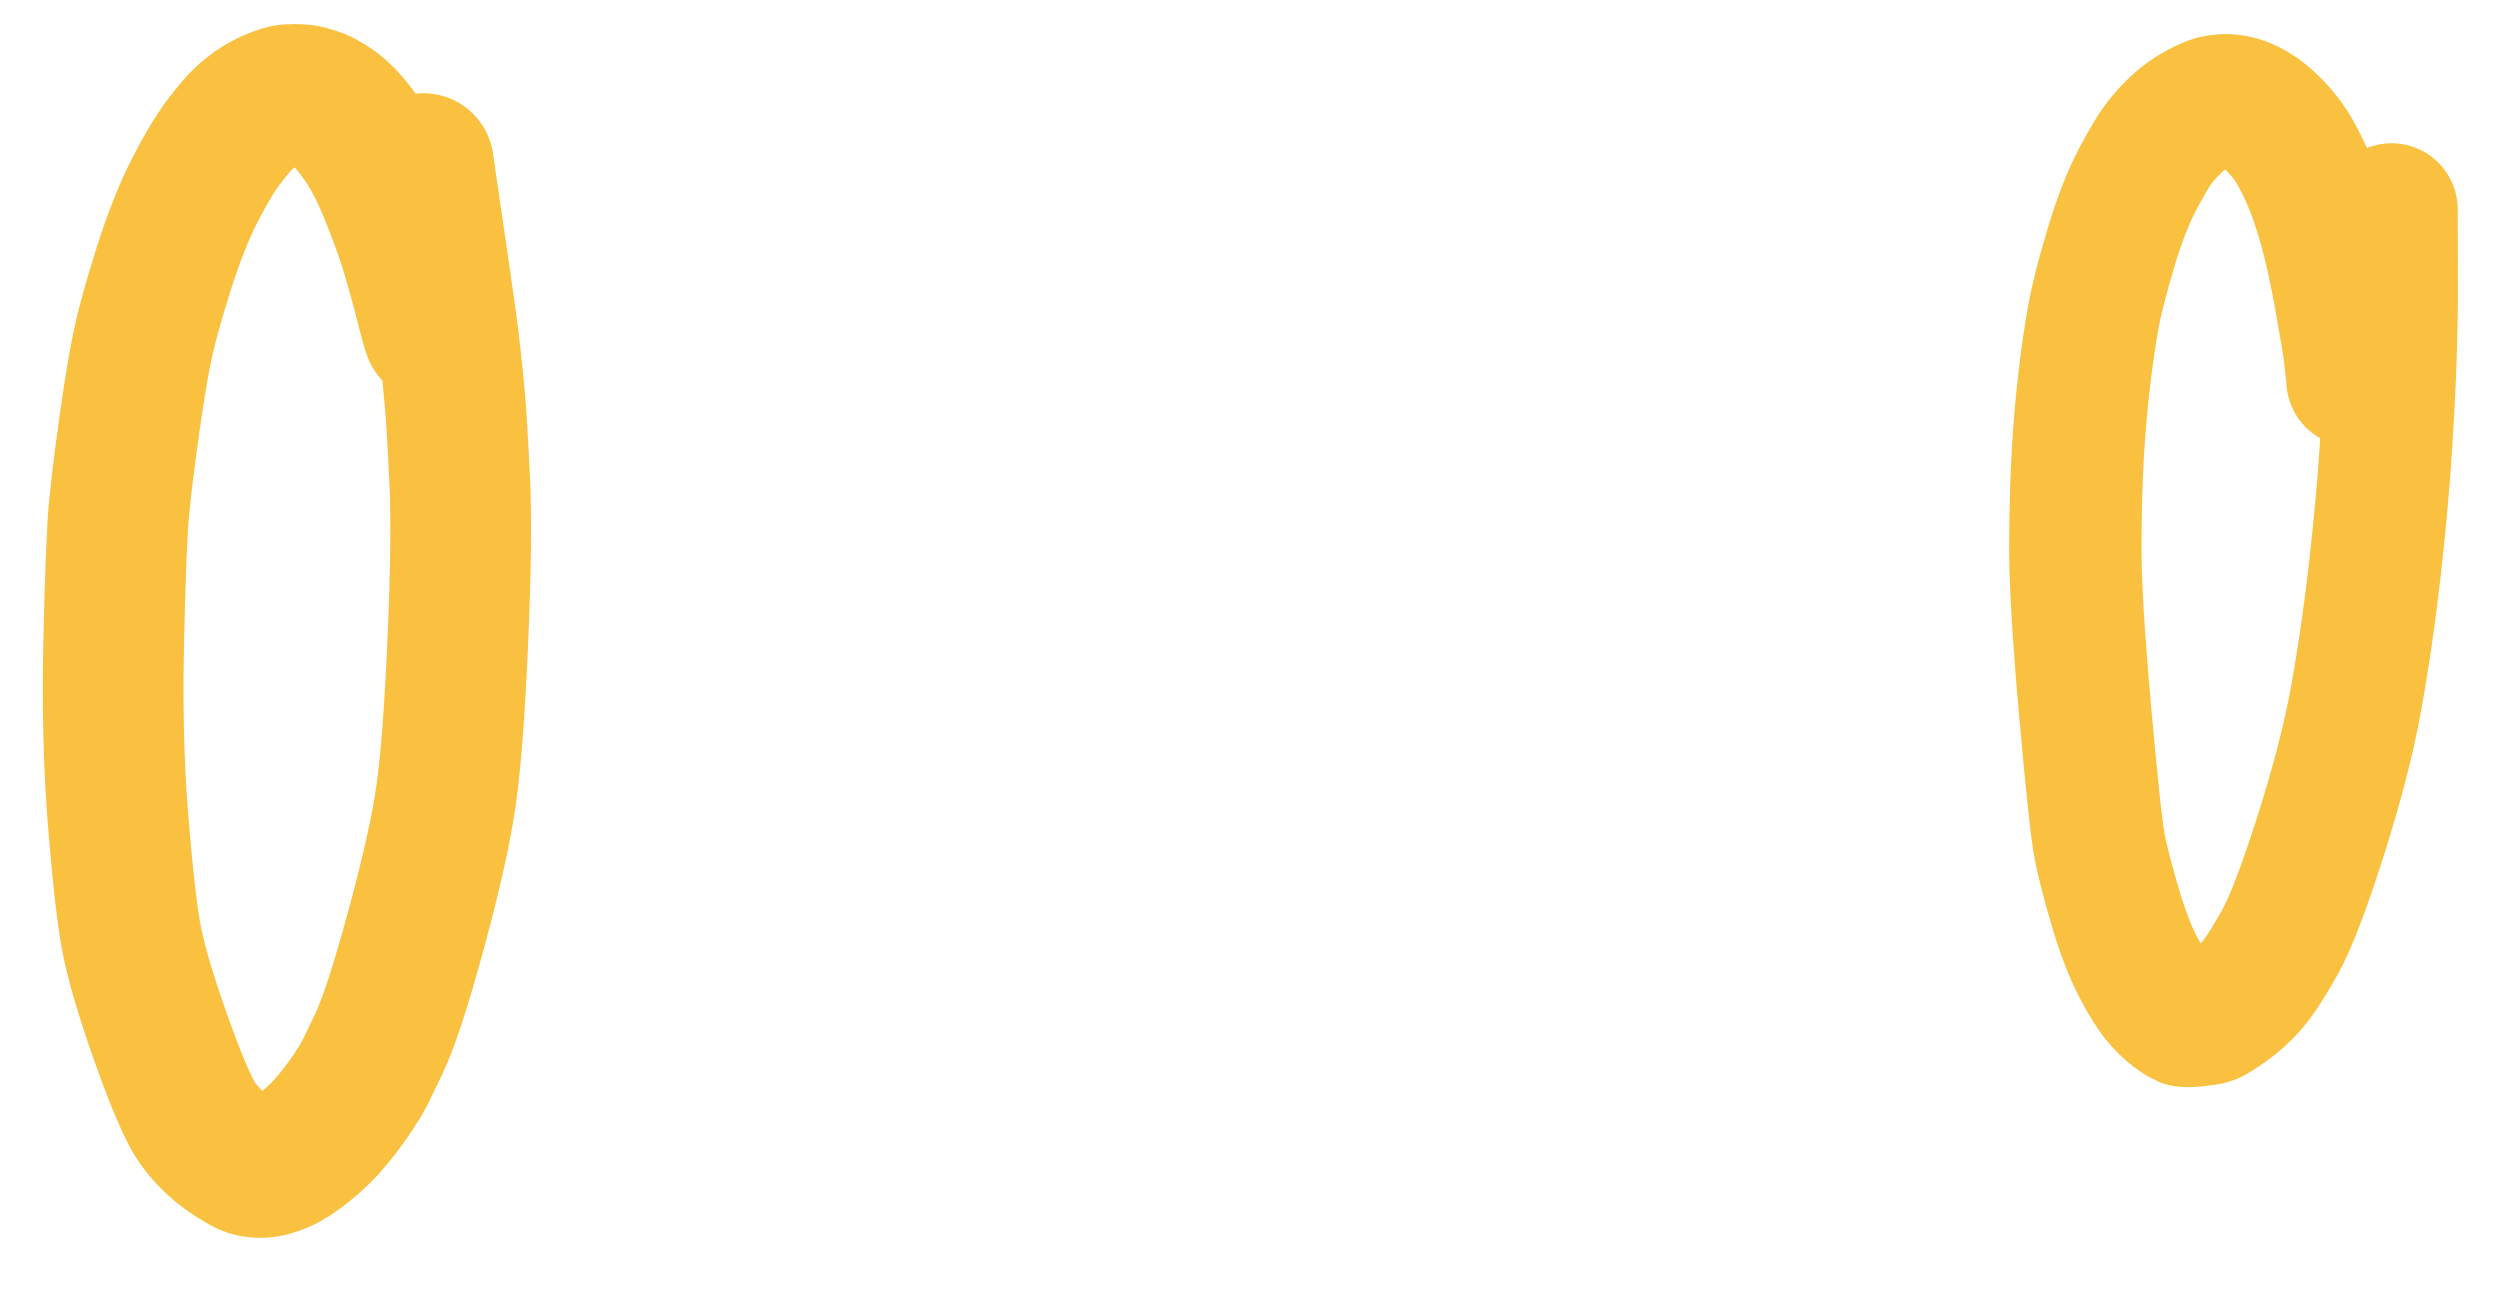
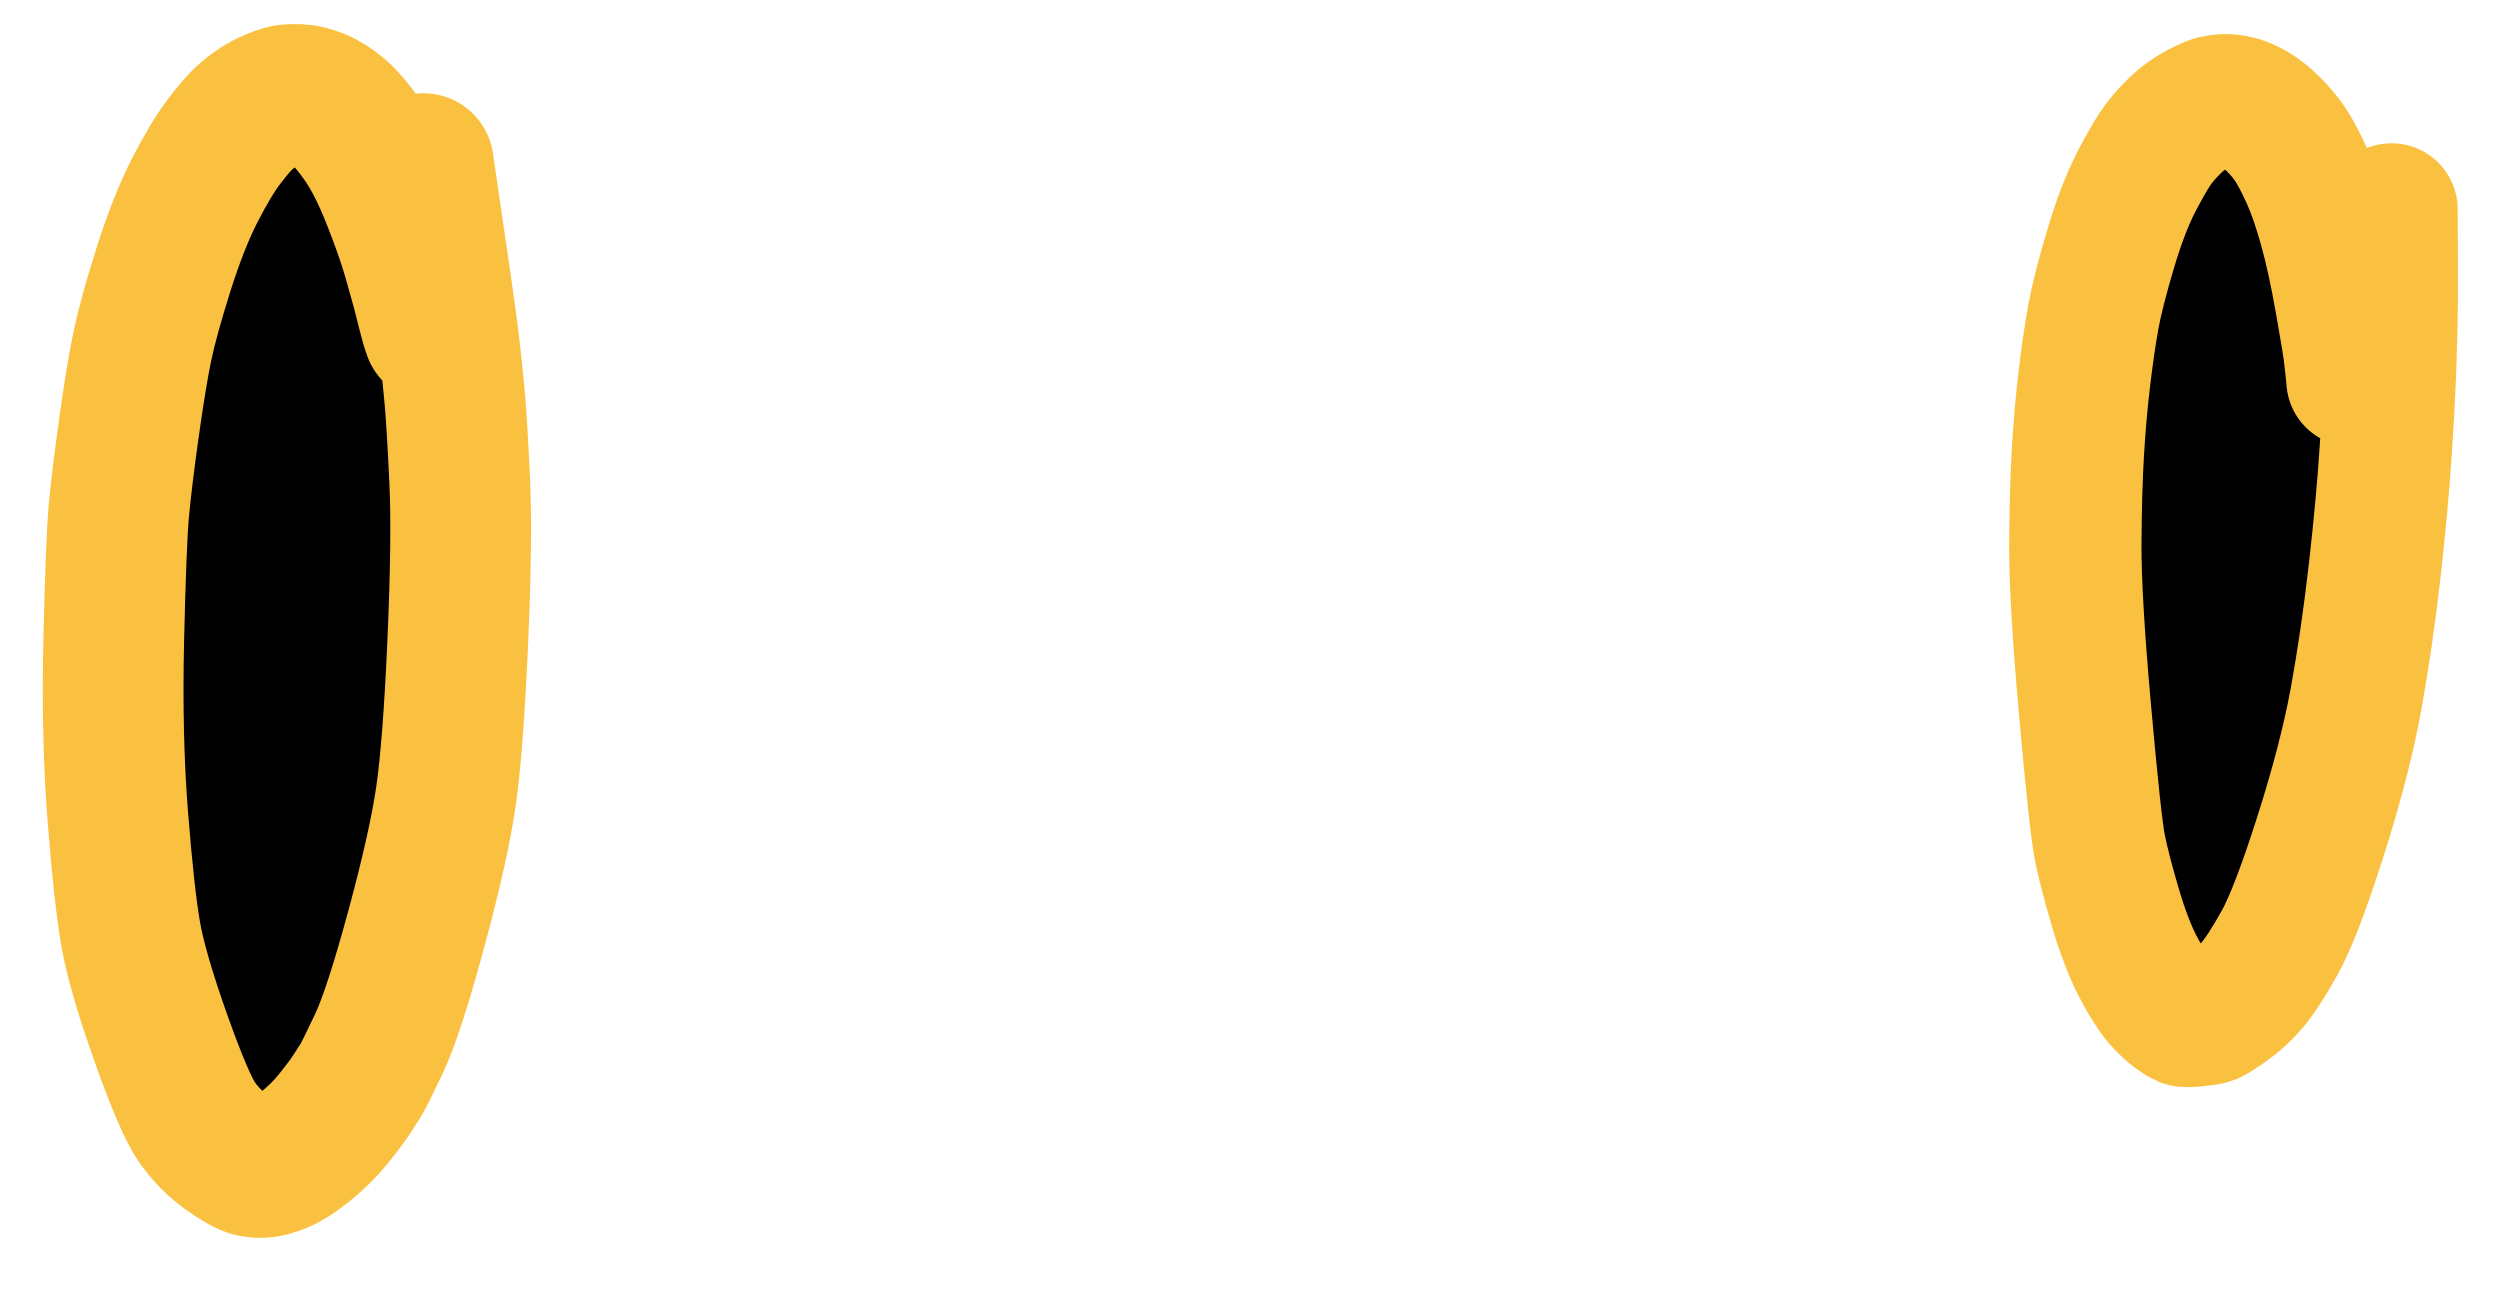
<svg xmlns="http://www.w3.org/2000/svg" width="348.476pt" height="181.229pt" version="1.1" viewBox="-69.074 672.882 348.476 181.229">
-   <defs />
-   <g id="Pen" opacity="1.000">
-     <path id="STROKE_adfa9f82-6438-4dde-9fa9-9db801fcb87c" opacity="1.000" fill="none" stroke="#fac141" stroke-width="19.615" stroke-opacity="1.000" stroke-linecap="round" stroke-linejoin="round" d="M -8.660 719.173 Q -9.029 718.187 -9.465 716.407 Q -9.900 714.628 -10.202 713.479 Q -10.503 712.330 -11.492 708.871 Q -12.481 705.411 -14.430 700.500 Q -16.379 695.588 -18.317 692.749 Q -20.255 689.911 -21.801 688.574 Q -23.346 687.238 -24.805 686.675 Q -26.263 686.113 -27.212 686.068 Q -28.162 686.023 -28.845 686.071 Q -29.528 686.119 -30.896 686.677 Q -32.263 687.235 -33.311 687.967 Q -34.359 688.698 -35.214 689.499 Q -36.068 690.300 -37.831 692.592 Q -39.594 694.884 -41.882 699.323 Q -44.171 703.763 -46.288 710.455 Q -48.405 717.147 -49.249 721.221 Q -50.093 725.295 -51.104 732.533 Q -52.114 739.771 -52.509 744.095 Q -52.904 748.419 -53.218 762.018 Q -53.533 775.618 -52.652 786.726 Q -51.771 797.834 -50.864 803.051 Q -49.957 808.267 -46.644 817.596 Q -43.330 826.925 -41.553 829.407 Q -39.776 831.890 -37.389 833.572 Q -35.001 835.254 -33.999 835.476 Q -32.998 835.698 -32.165 835.586 Q -31.332 835.474 -30.007 834.950 Q -28.682 834.426 -26.495 832.682 Q -24.308 830.938 -22.607 828.832 Q -20.905 826.726 -20.038 825.402 Q -19.170 824.078 -18.745 823.391 Q -18.320 822.703 -16.277 818.409 Q -14.233 814.114 -11.077 802.490 Q -7.921 790.866 -6.911 783.865 Q -5.901 776.864 -5.264 762.316 Q -4.627 747.769 -4.997 739.871 Q -5.366 731.974 -5.694 728.300 Q -6.021 724.626 -6.511 720.522 Q -7.000 716.419 -10.060 695.687 " />
-     <path id="STROKE_ae048a56-0b21-42c2-acdf-61b3820b4c9b" opacity="1.000" fill="none" stroke="#fac141" stroke-width="18.446" stroke-opacity="1.000" stroke-linecap="round" stroke-linejoin="round" d="M 258.845 725.922 L 258.765 725.031 Q 258.557 723.359 258.458 722.292 Q 258.360 721.225 257.263 714.995 Q 256.166 708.764 254.955 704.458 Q 253.744 700.151 252.481 697.382 Q 251.218 694.612 250.254 693.142 Q 249.291 691.671 247.851 690.230 Q 246.411 688.788 245.097 688.031 Q 243.784 687.275 242.706 687.038 Q 241.629 686.802 240.869 686.859 Q 240.109 686.917 239.538 687.047 Q 238.968 687.178 237.333 688.029 Q 235.699 688.880 234.325 690.167 Q 232.951 691.453 231.860 692.874 Q 230.769 694.294 228.813 698.021 Q 226.857 701.748 225.093 707.688 Q 223.329 713.628 222.694 717.170 Q 222.059 720.711 221.479 725.539 Q 220.898 730.366 220.575 735.746 Q 220.251 741.126 220.206 748.677 Q 220.161 756.227 221.568 771.967 Q 222.974 787.706 223.602 790.906 Q 224.231 794.106 225.757 799.284 Q 227.282 804.461 228.971 807.682 Q 230.660 810.903 231.881 812.287 Q 233.102 813.671 234.056 814.344 Q 235.010 815.016 235.300 815.140 Q 235.590 815.264 237.094 815.123 Q 238.599 814.981 239.109 814.793 Q 239.620 814.604 241.494 813.280 Q 243.368 811.957 244.903 810.140 Q 246.439 808.323 248.697 804.269 Q 250.955 800.214 254.374 789.478 Q 257.793 778.742 259.309 770.444 Q 260.824 762.145 261.914 752.604 Q 263.003 743.063 263.496 735.342 Q 263.989 727.621 264.141 722.734 Q 264.292 717.847 264.310 715.021 Q 264.327 712.194 264.286 702.075 " />
-   </g>
+   <path id="left-eye" opacity="1.000" fill="currentColor" stroke="#fac141" stroke-width="19.615" stroke-opacity="1.000" stroke-linecap="round" stroke-linejoin="round" d="M -8.660 719.173 Q -9.029 718.187 -9.465 716.407 Q -9.900 714.628 -10.202 713.479 Q -10.503 712.330 -11.492 708.871 Q -12.481 705.411 -14.430 700.500 Q -16.379 695.588 -18.317 692.749 Q -20.255 689.911 -21.801 688.574 Q -23.346 687.238 -24.805 686.675 Q -26.263 686.113 -27.212 686.068 Q -28.162 686.023 -28.845 686.071 Q -29.528 686.119 -30.896 686.677 Q -32.263 687.235 -33.311 687.967 Q -34.359 688.698 -35.214 689.499 Q -36.068 690.300 -37.831 692.592 Q -39.594 694.884 -41.882 699.323 Q -44.171 703.763 -46.288 710.455 Q -48.405 717.147 -49.249 721.221 Q -50.093 725.295 -51.104 732.533 Q -52.114 739.771 -52.509 744.095 Q -52.904 748.419 -53.218 762.018 Q -53.533 775.618 -52.652 786.726 Q -51.771 797.834 -50.864 803.051 Q -49.957 808.267 -46.644 817.596 Q -43.330 826.925 -41.553 829.407 Q -39.776 831.890 -37.389 833.572 Q -35.001 835.254 -33.999 835.476 Q -32.998 835.698 -32.165 835.586 Q -31.332 835.474 -30.007 834.950 Q -28.682 834.426 -26.495 832.682 Q -24.308 830.938 -22.607 828.832 Q -20.905 826.726 -20.038 825.402 Q -19.170 824.078 -18.745 823.391 Q -18.320 822.703 -16.277 818.409 Q -14.233 814.114 -11.077 802.490 Q -7.921 790.866 -6.911 783.865 Q -5.901 776.864 -5.264 762.316 Q -4.627 747.769 -4.997 739.871 Q -5.366 731.974 -5.694 728.300 Q -6.021 724.626 -6.511 720.522 Q -7.000 716.419 -10.060 695.687 " />
+   <path id="right-eye" opacity="1.000" fill="currentColor" stroke="#fac141" stroke-width="18.446" stroke-opacity="1.000" stroke-linecap="round" stroke-linejoin="round" d="M 258.845 725.922 L 258.765 725.031 Q 258.557 723.359 258.458 722.292 Q 258.360 721.225 257.263 714.995 Q 256.166 708.764 254.955 704.458 Q 253.744 700.151 252.481 697.382 Q 251.218 694.612 250.254 693.142 Q 249.291 691.671 247.851 690.230 Q 246.411 688.788 245.097 688.031 Q 243.784 687.275 242.706 687.038 Q 241.629 686.802 240.869 686.859 Q 240.109 686.917 239.538 687.047 Q 238.968 687.178 237.333 688.029 Q 235.699 688.880 234.325 690.167 Q 232.951 691.453 231.860 692.874 Q 230.769 694.294 228.813 698.021 Q 226.857 701.748 225.093 707.688 Q 223.329 713.628 222.694 717.170 Q 222.059 720.711 221.479 725.539 Q 220.898 730.366 220.575 735.746 Q 220.251 741.126 220.206 748.677 Q 220.161 756.227 221.568 771.967 Q 222.974 787.706 223.602 790.906 Q 224.231 794.106 225.757 799.284 Q 227.282 804.461 228.971 807.682 Q 230.660 810.903 231.881 812.287 Q 233.102 813.671 234.056 814.344 Q 235.010 815.016 235.300 815.140 Q 235.590 815.264 237.094 815.123 Q 238.599 814.981 239.109 814.793 Q 239.620 814.604 241.494 813.280 Q 243.368 811.957 244.903 810.140 Q 246.439 808.323 248.697 804.269 Q 250.955 800.214 254.374 789.478 Q 257.793 778.742 259.309 770.444 Q 260.824 762.145 261.914 752.604 Q 263.003 743.063 263.496 735.342 Q 263.989 727.621 264.141 722.734 Q 264.292 717.847 264.310 715.021 Q 264.327 712.194 264.286 702.075 " />
</svg>
